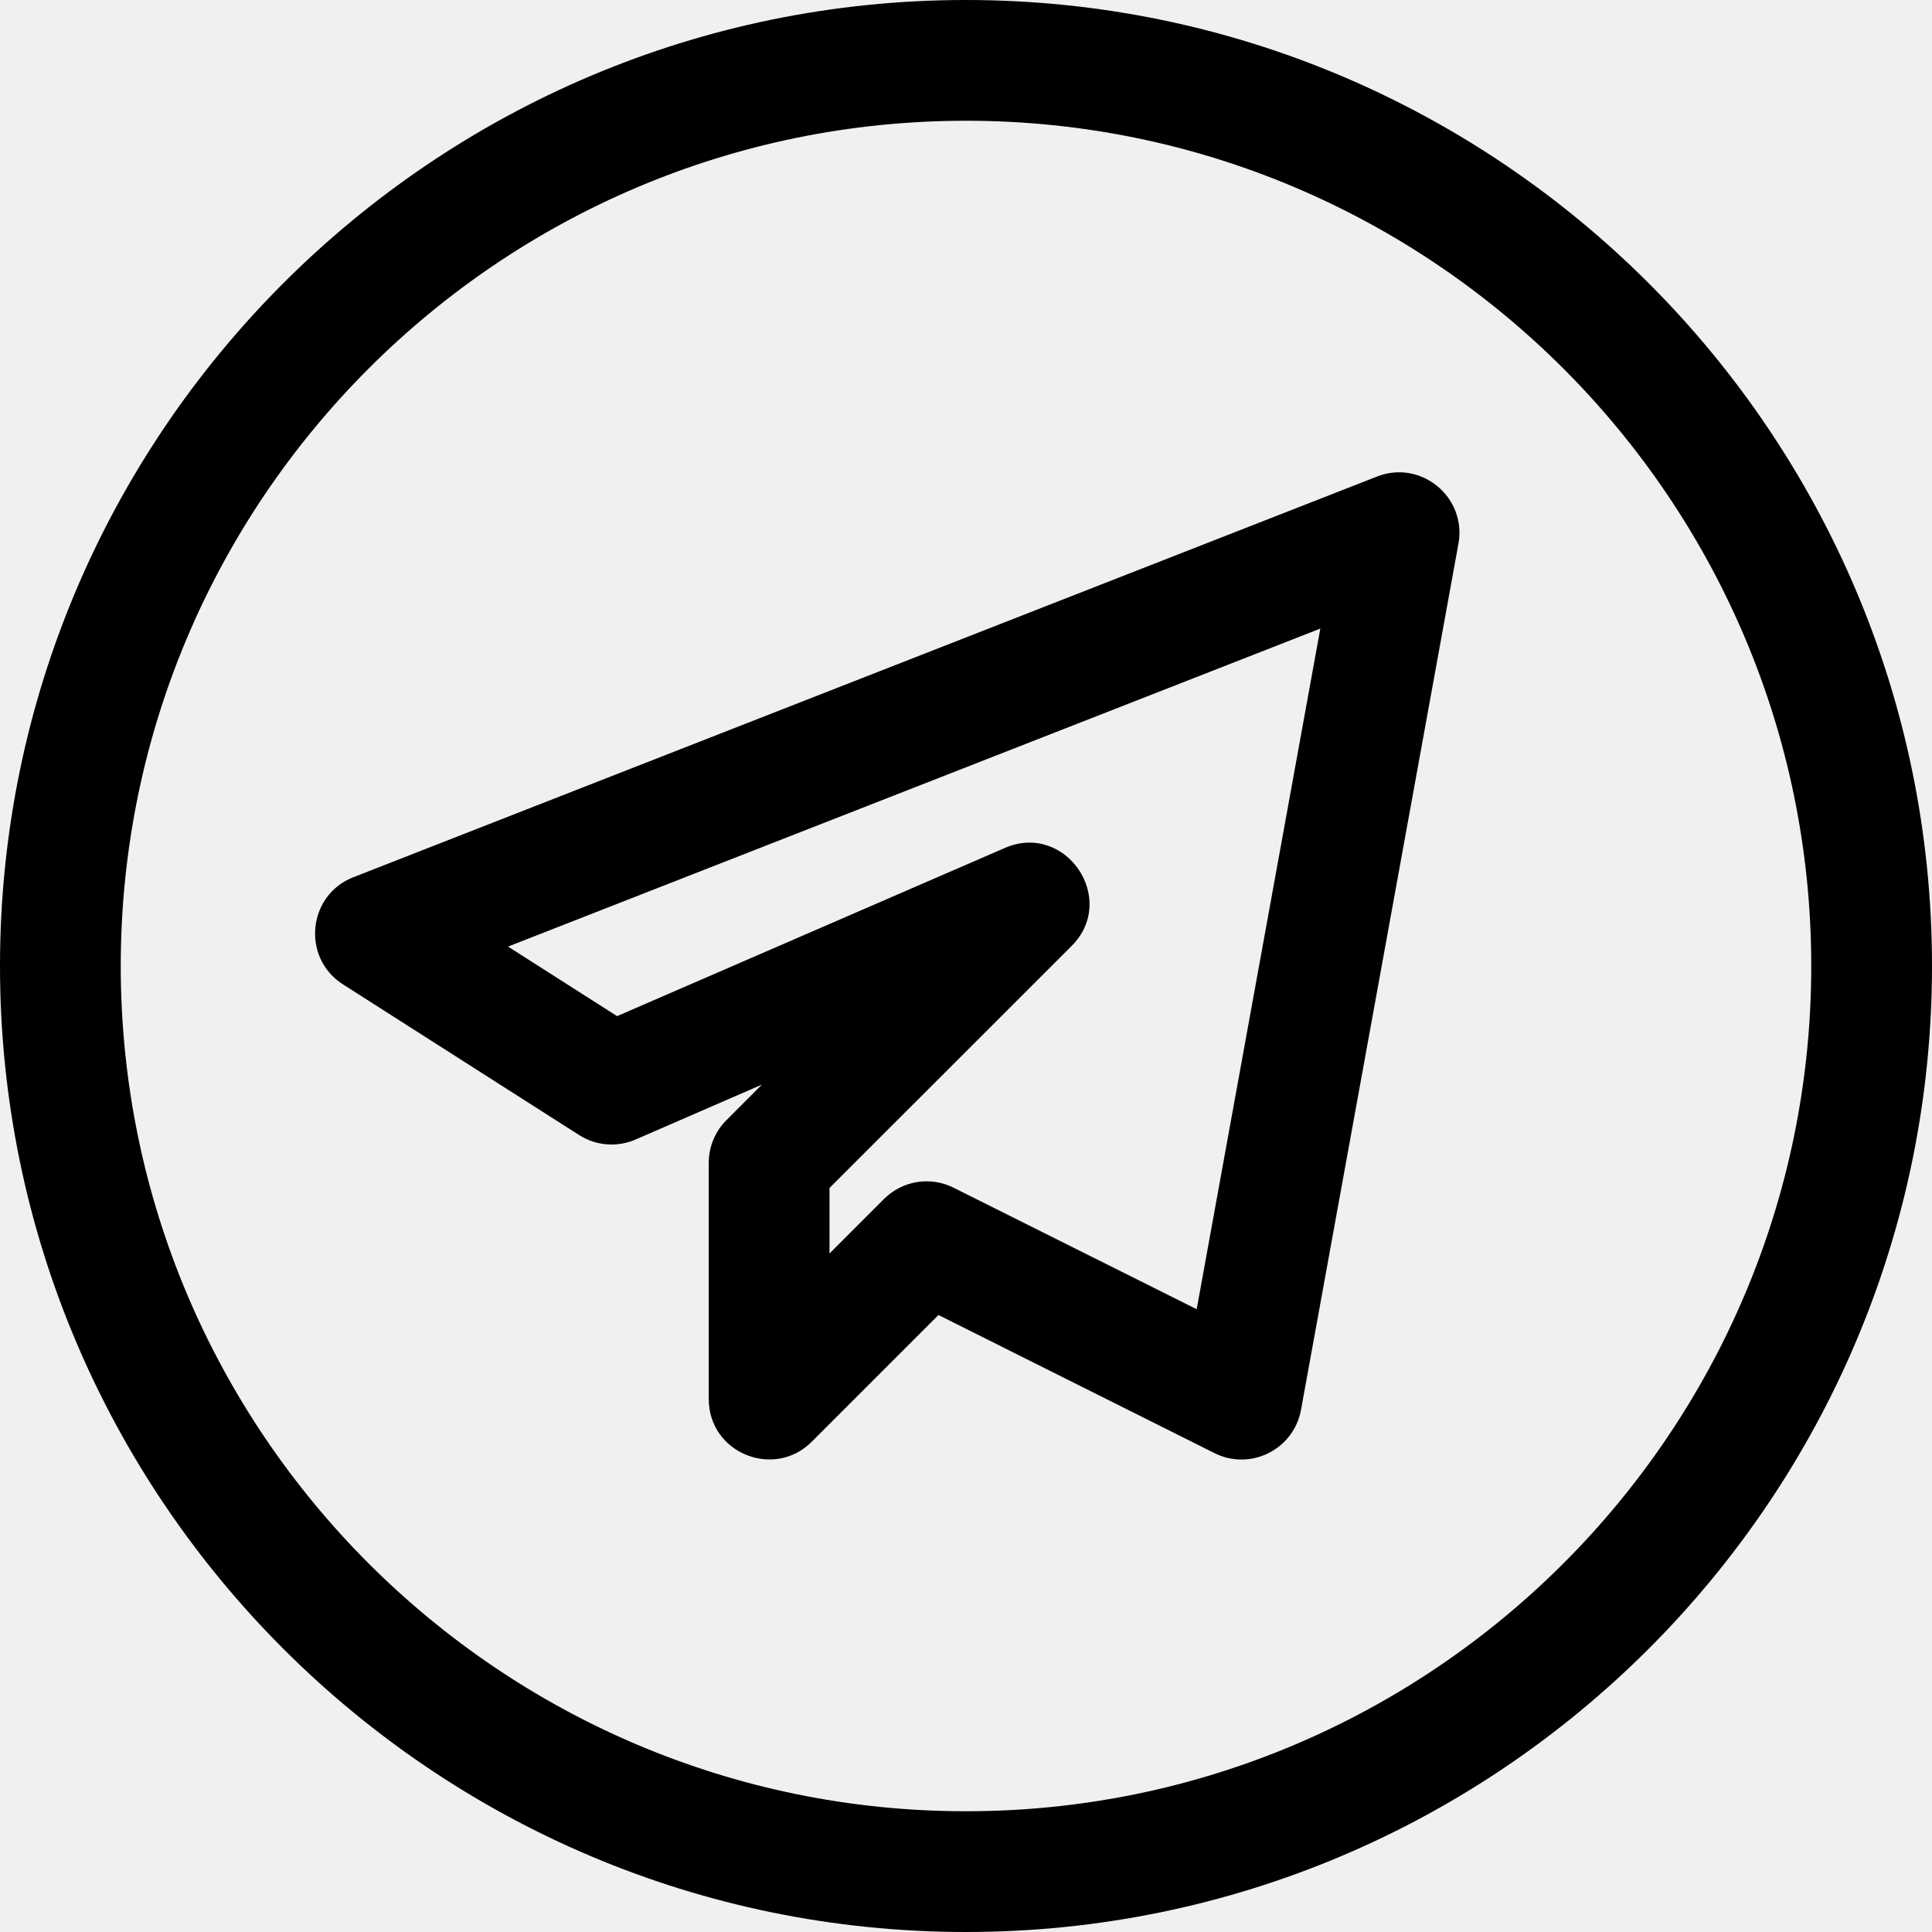
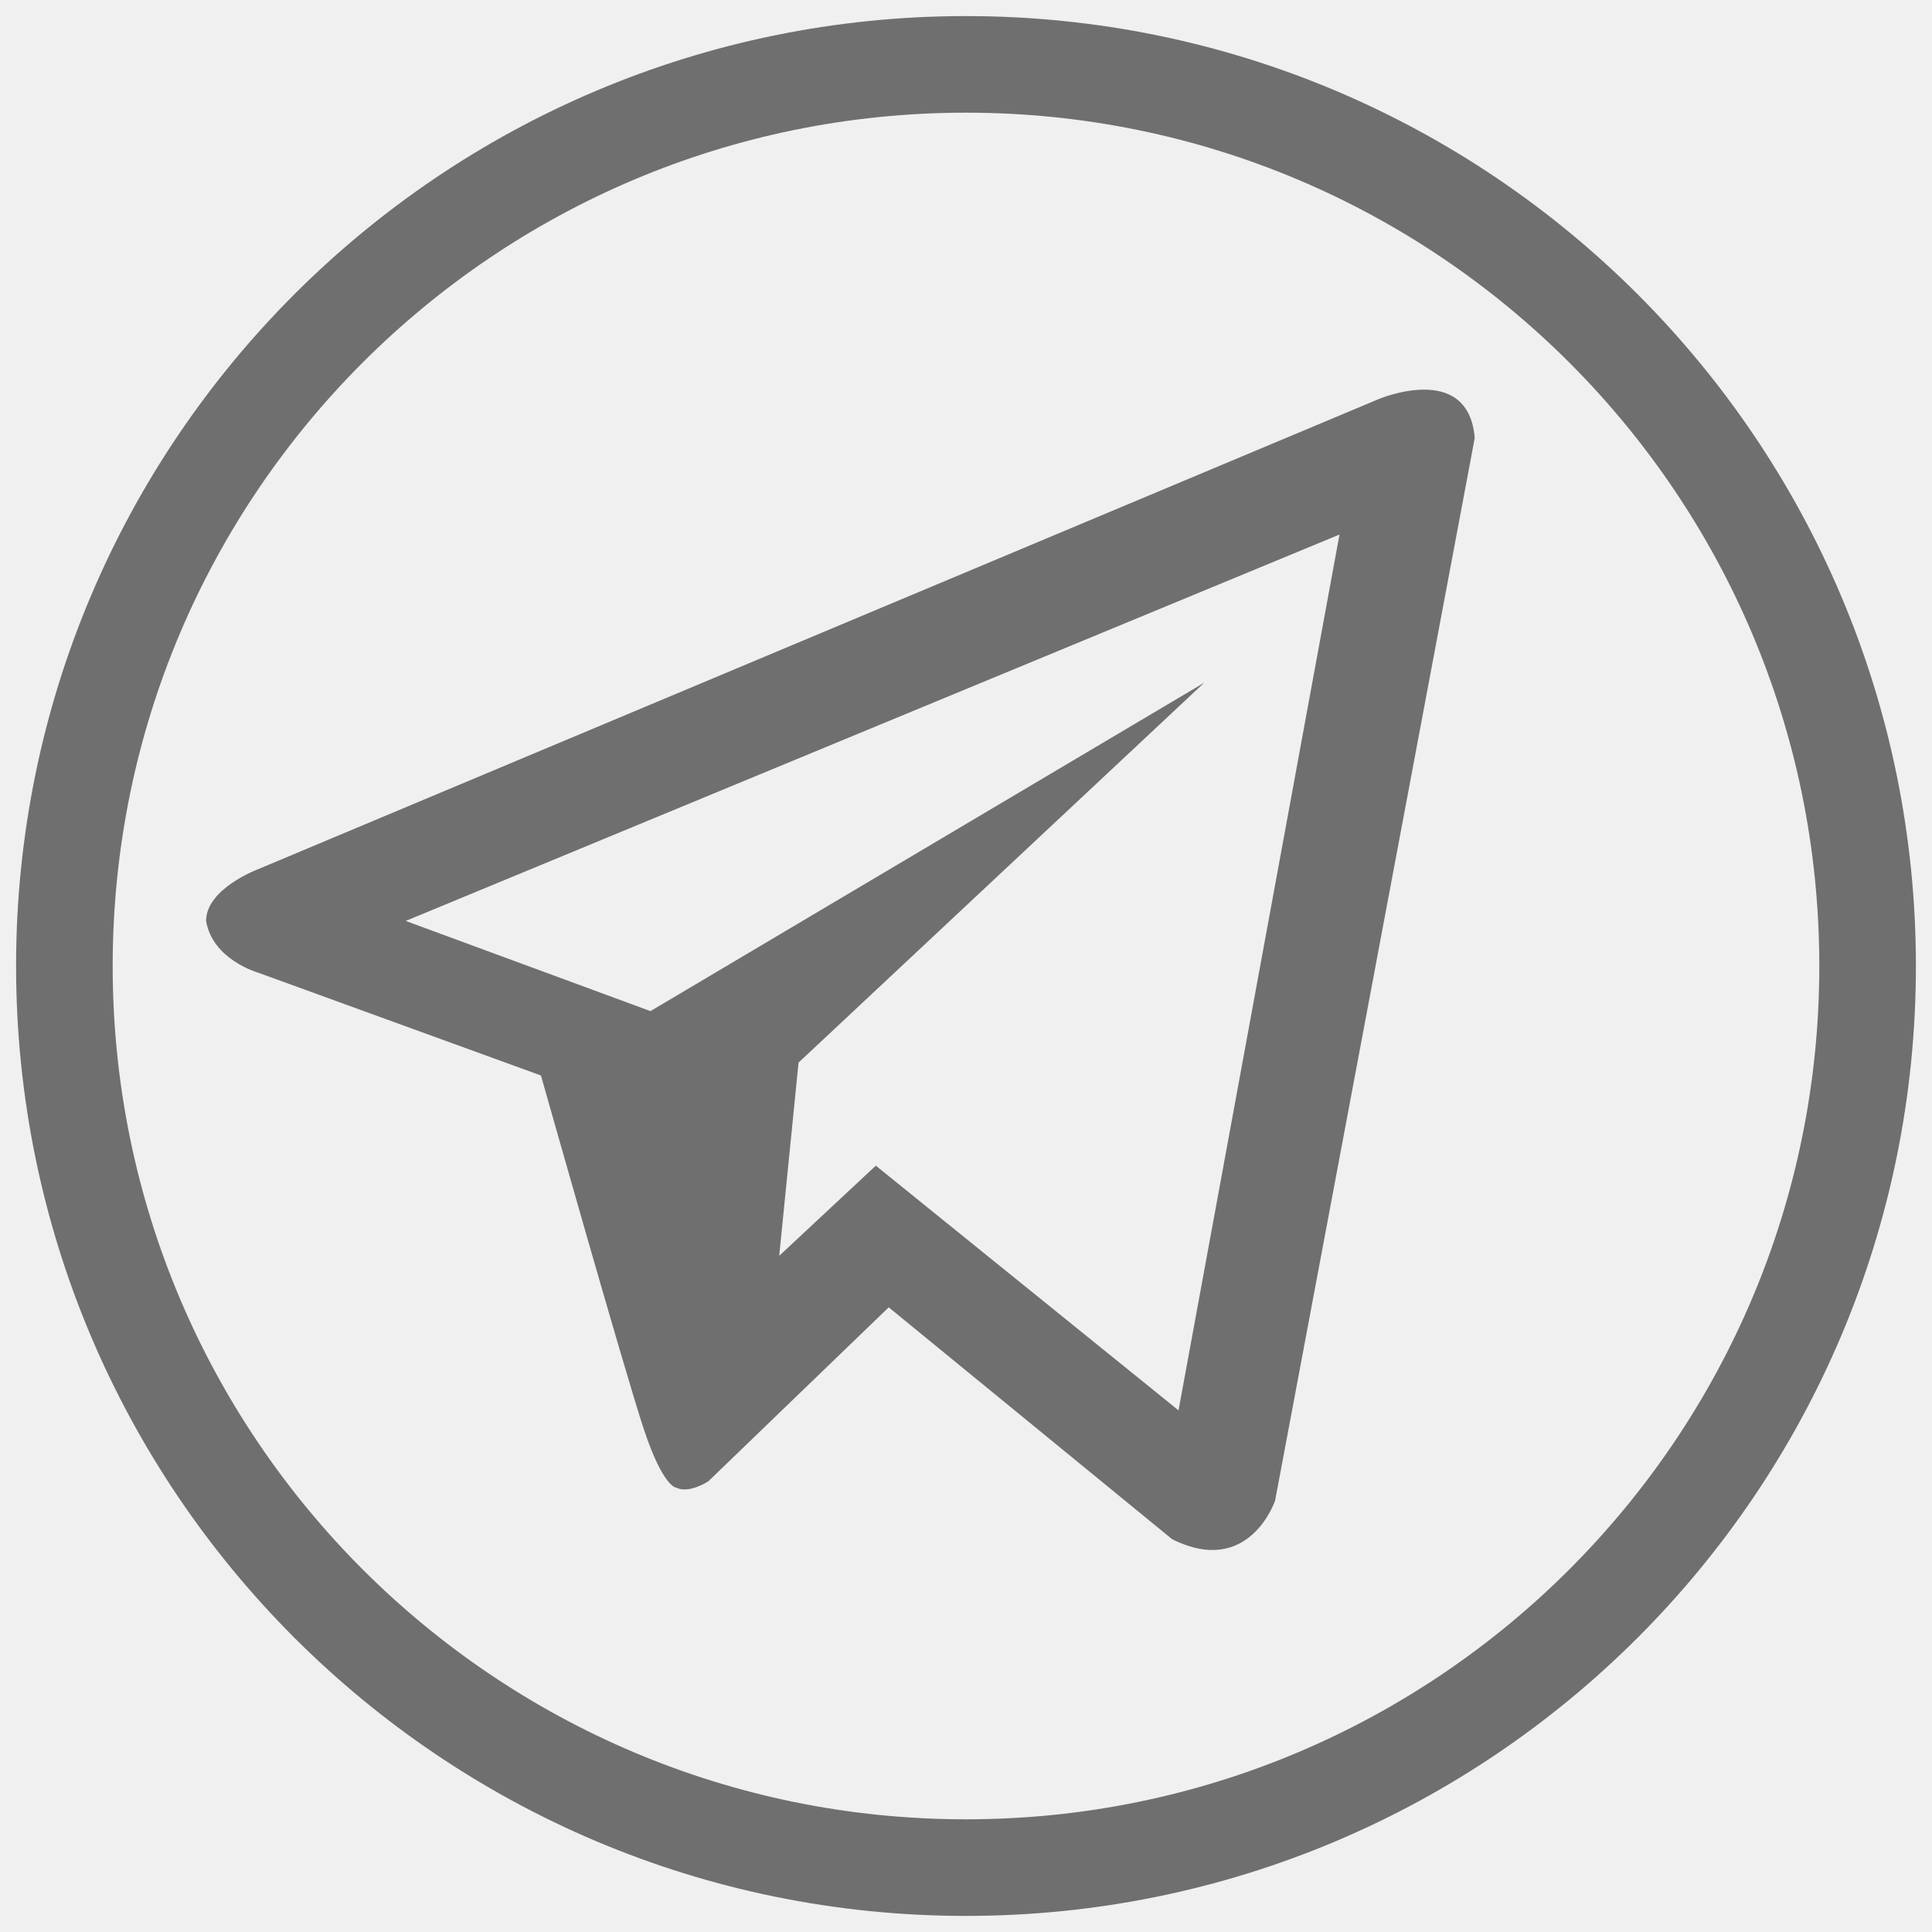
- <svg xmlns="http://www.w3.org/2000/svg" viewBox="0 0 20000 20000">
-   <path d="M10000 20000c5514,0 10000,-4486 10000,-10000 0,-5514 -4486,-10000 -10000,-10000 -5514,0 -10000,4486 -10000,10000 0,5514 4486,10000 10000,10000zm0 -18750c4825,0 8750,3925 8750,8750 0,4825 -3925,8750 -8750,8750 -4825,0 -8750,-3925 -8750,-8750 0,-4825 3925,-8750 8750,-8750z" />
-   <path d="M6580 11796l1307 -568 -367 368c-118,117 -183,277 -183,442l0 2445c0,560 676,832 1066,442l1312 -1312 2858 1430c370,185 818,-35 895,-448l1630 -8968c86,-482 -389,-872 -843,-694l-10597 4148c-475,185 -538,835 -108,1109l2445 1560c175,112 396,129 585,46l0 0zm7088 -5289l-1280 7046 -2517 -1258c-244,-122 -533,-71 -721,118l-563 563 0 -678 2506 -2505c485,-486 -61,-1288 -691,-1015l-4014 1741 -1129 -720 8409 -3292z" />
+ <svg xmlns="http://www.w3.org/2000/svg" width="40" height="40" viewBox="0 0 40 40" fill="none">
+   <g clip-path="url(#clip0_704_209)">
+     <path d="M20 38.667C30.309 38.667 38.667 30.309 38.667 20C38.667 9.691 30.309 1.333 20 1.333C9.691 1.333 1.333 9.691 1.333 20C1.333 30.309 9.691 38.667 20 38.667Z" stroke="#6F6F6F" stroke-width="2" stroke-miterlimit="10" stroke-linecap="round" stroke-linejoin="round" />
+     <path d="M28.533 8.267L5.333 18C5.333 18 4.267 18.4 4.267 19.067C4.4 19.867 5.333 20.134 5.333 20.134L11.2 22.267C11.2 22.267 12.933 28.4 13.333 29.6C13.733 30.8 14 30.8 14 30.8C14.267 30.934 14.667 30.667 14.667 30.667L18.4 27.067L24.267 31.867C25.867 32.667 26.4 31.067 26.4 31.067L30.533 9.067C30.4 7.467 28.533 8.267 28.533 8.267ZM24.4 29.2L18.133 24.134L16.133 26L16.533 22L24.933 14.134L13.467 20.934L8.4 19.067L27.733 11.067L24.4 29.2Z" fill="#6F6F6F" />
+   </g>
+   <defs>
+     <clipPath id="clip0_704_209">
+       <rect width="40" height="40" fill="white" />
+     </clipPath>
+   </defs>
</svg>
